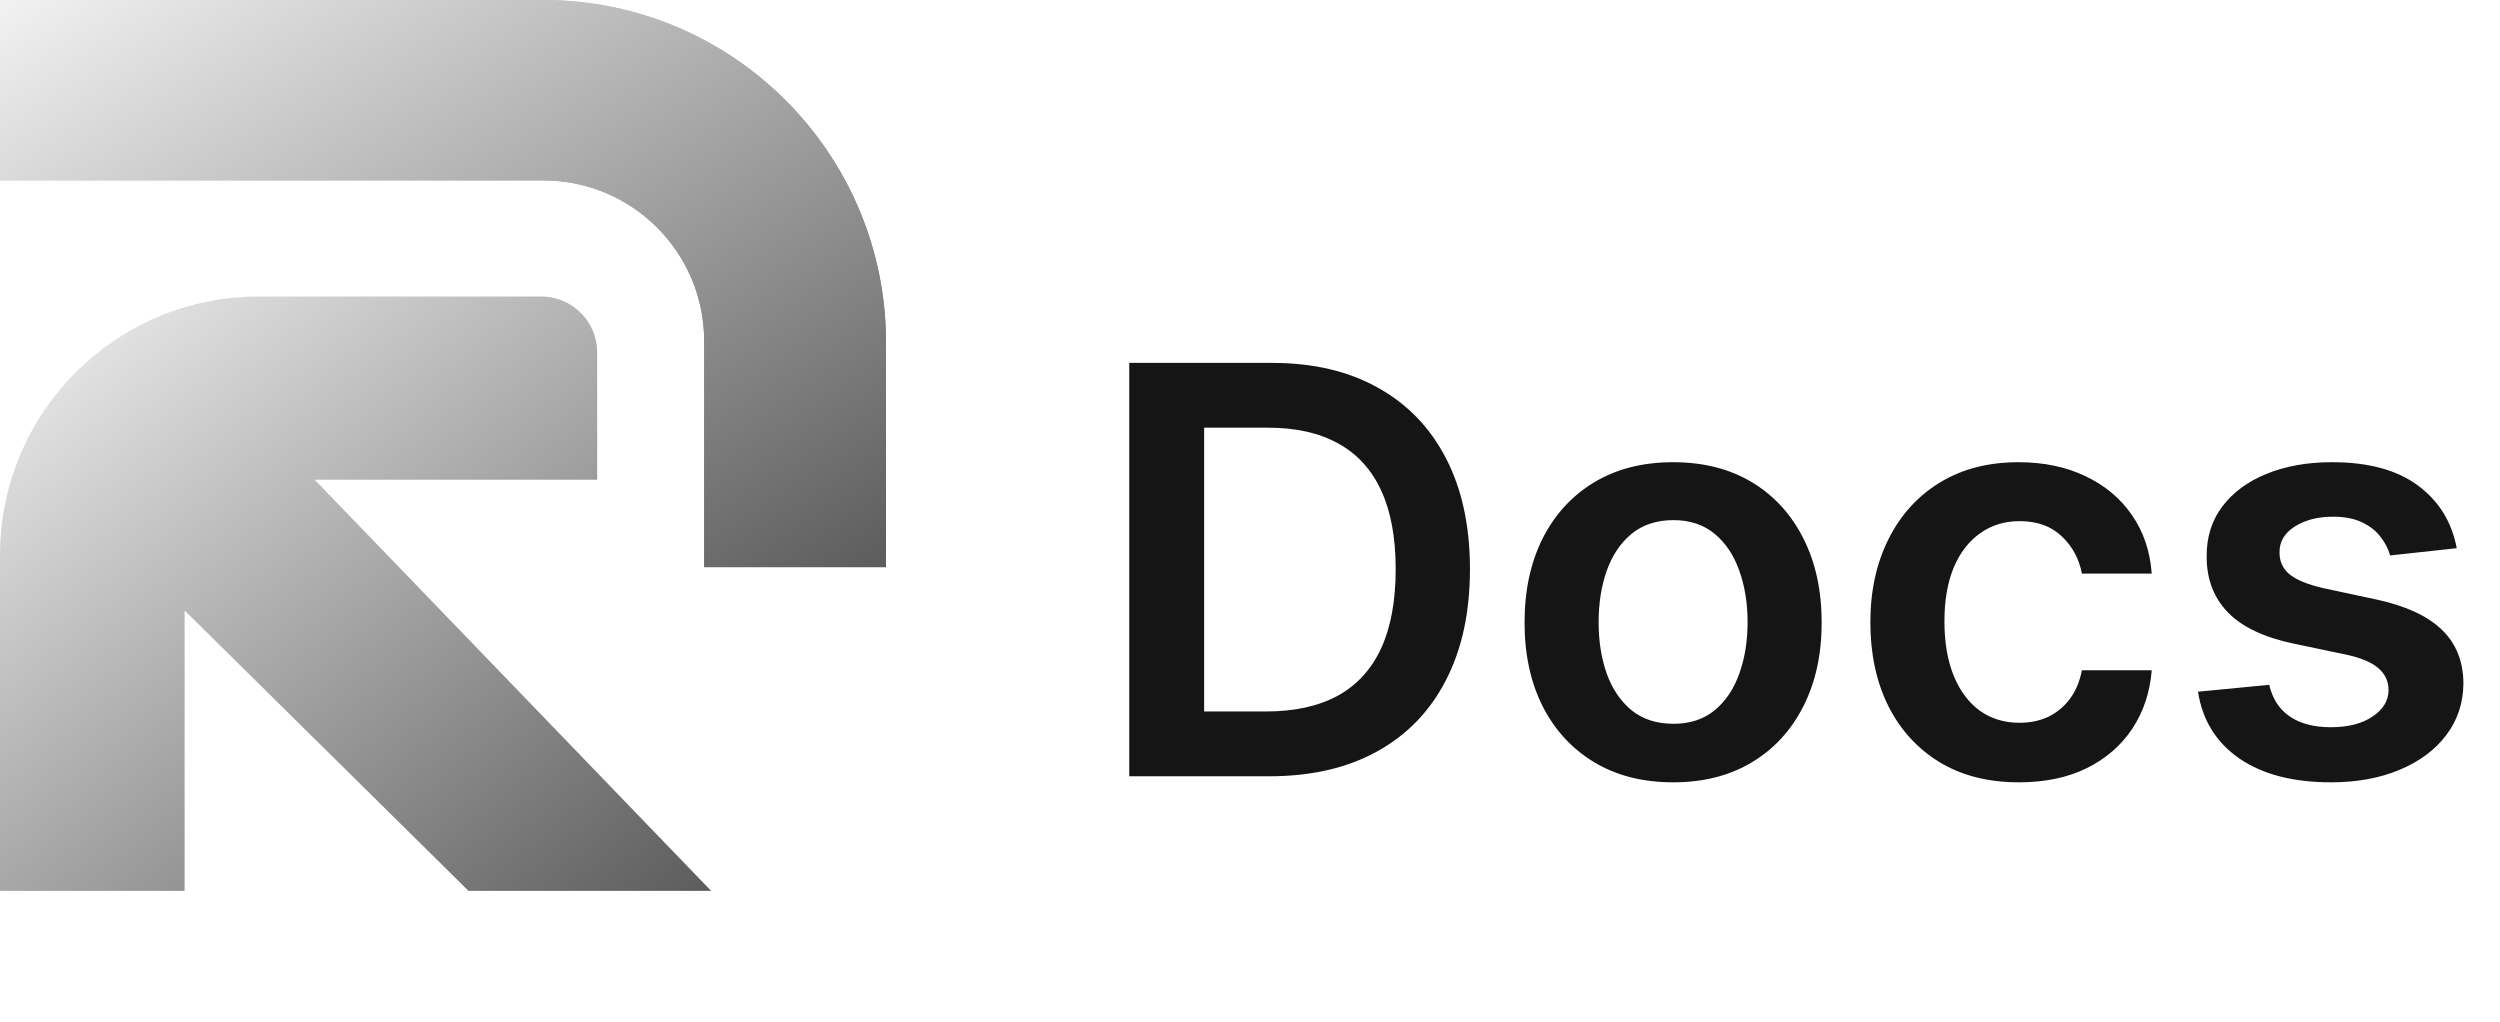
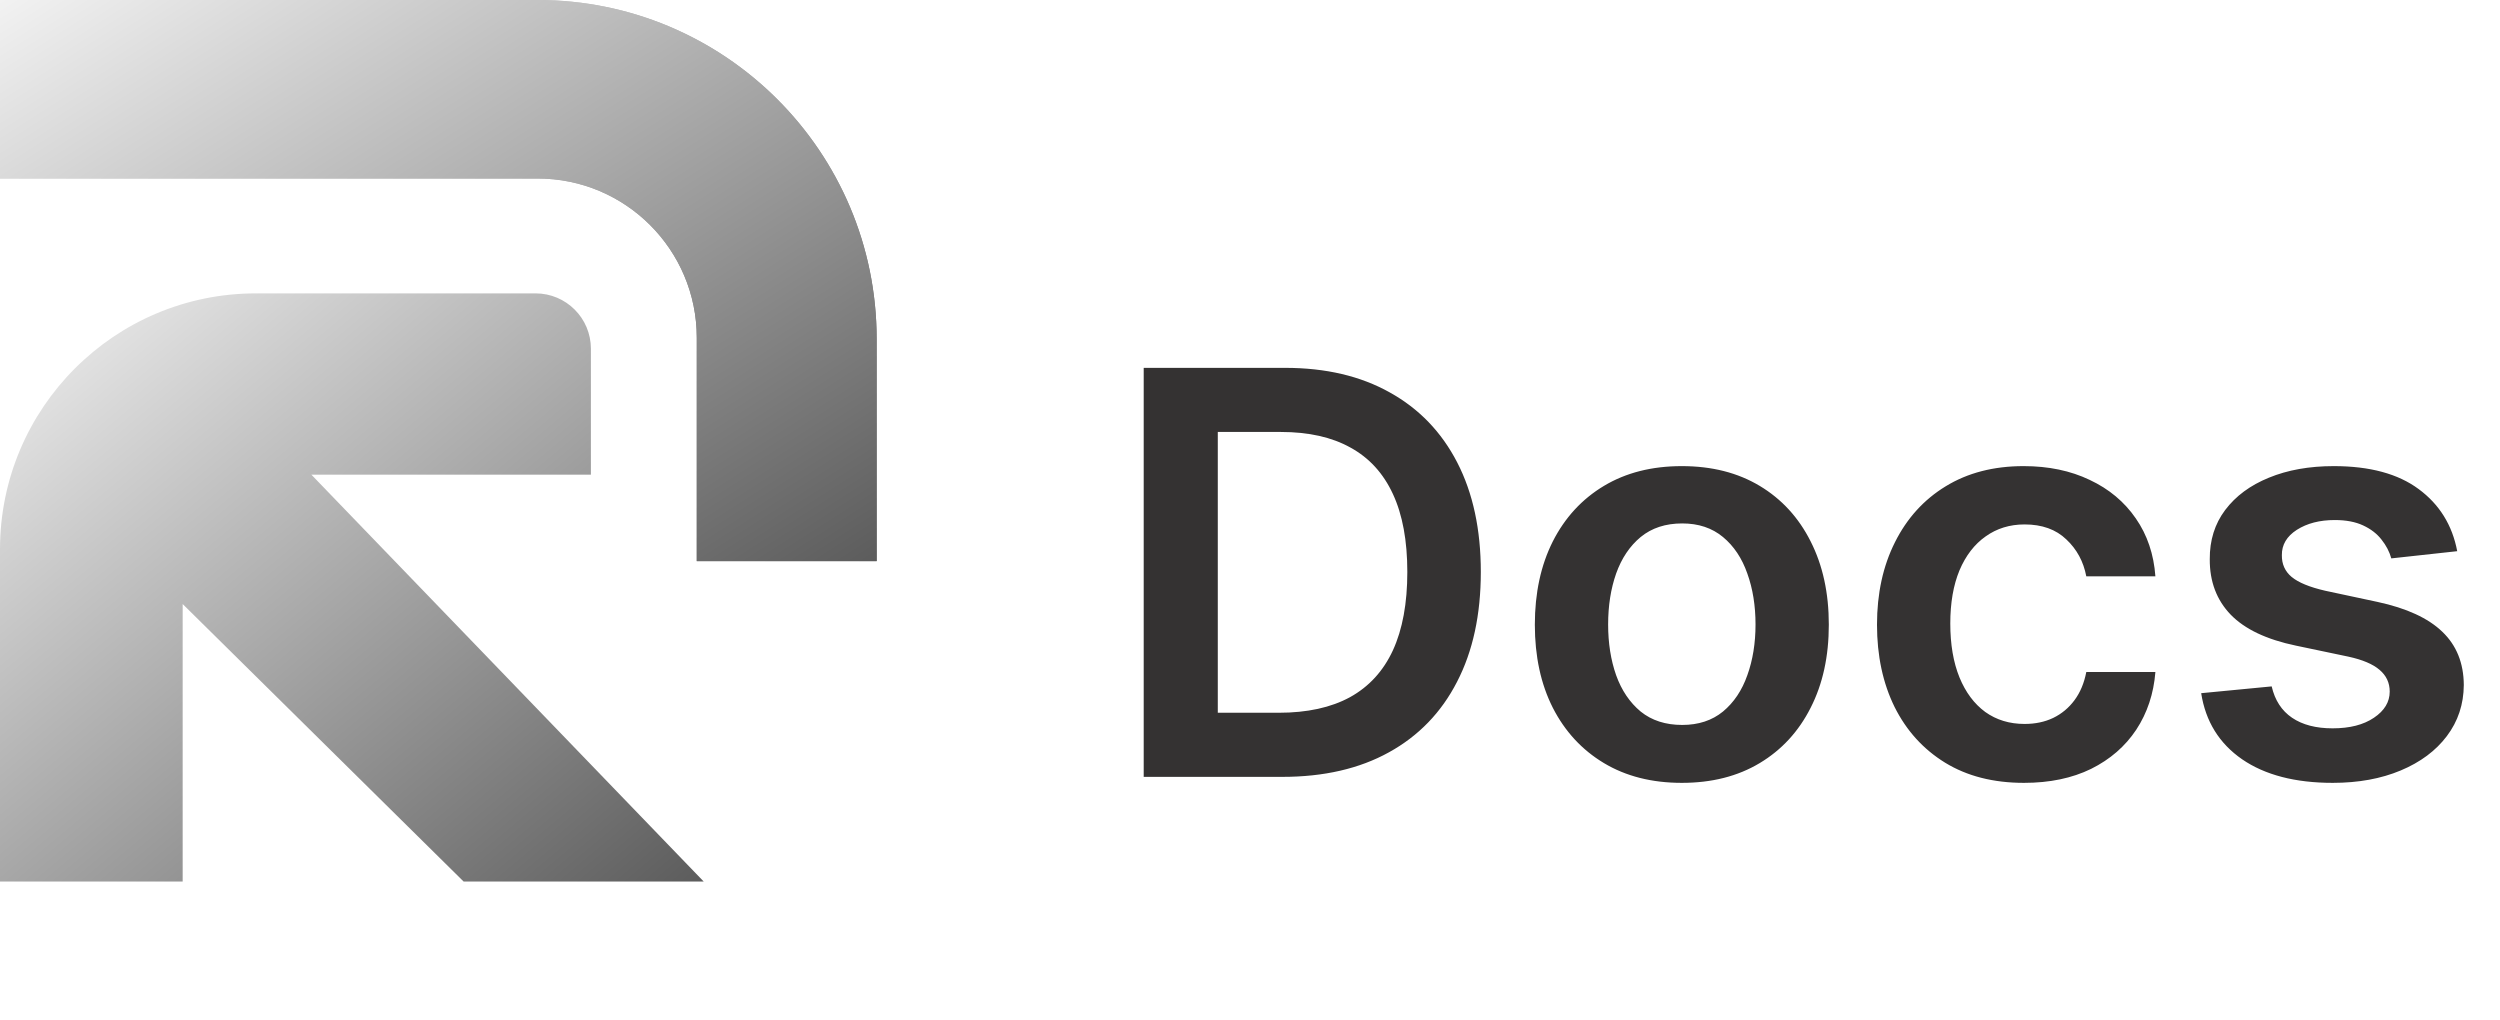
- <svg xmlns="http://www.w3.org/2000/svg" width="563" height="230" viewBox="0 0 563 230" fill="none">
-   <path d="M199.528 127.717V77.165C199.528 34.548 164.98 0 122.362 0H0V40.63H122.362C142.366 40.63 158.583 56.846 158.583 76.85V127.717H199.528Z" fill="url(#paint0_linear_14_29)" />
-   <path d="M0 40.787V40.63ZM0 40.63V0H122.362C164.98 0 199.528 34.548 199.528 77.165V127.717H158.583V76.85C158.583 56.846 142.366 40.63 122.362 40.63H0Z" fill="url(#paint1_linear_14_29)" />
-   <path d="M105.512 200.63L41.575 137.48V200.63H0V125.039C0 92.859 26.087 66.772 58.268 66.772H121.89C128.848 66.772 134.488 72.412 134.488 79.37V108.031H70.866L160.157 200.63H105.512Z" fill="url(#paint2_linear_14_29)" />
-   <path d="M285.852 174.815H254.307V81.724H286.489C295.731 81.724 303.67 83.588 310.307 87.315C316.973 91.012 322.095 96.33 325.67 103.269C329.246 110.209 331.034 118.512 331.034 128.179C331.034 137.876 329.231 146.209 325.625 153.179C322.049 160.148 316.883 165.497 310.125 169.224C303.398 172.951 295.307 174.815 285.852 174.815ZM271.17 160.224H285.034C291.519 160.224 296.928 159.042 301.261 156.679C305.595 154.285 308.852 150.724 311.034 145.997C313.216 141.239 314.307 135.3 314.307 128.179C314.307 121.057 313.216 115.148 311.034 110.451C308.852 105.724 305.625 102.194 301.352 99.86C297.11 97.497 291.837 96.315 285.534 96.315H271.17V160.224ZM376.784 176.179C369.966 176.179 364.057 174.679 359.057 171.679C354.057 168.679 350.178 164.482 347.42 159.088C344.693 153.694 343.33 147.391 343.33 140.179C343.33 132.966 344.693 126.648 347.42 121.224C350.178 115.8 354.057 111.588 359.057 108.588C364.057 105.588 369.966 104.088 376.784 104.088C383.602 104.088 389.511 105.588 394.511 108.588C399.511 111.588 403.375 115.8 406.102 121.224C408.86 126.648 410.239 132.966 410.239 140.179C410.239 147.391 408.86 153.694 406.102 159.088C403.375 164.482 399.511 168.679 394.511 171.679C389.511 174.679 383.602 176.179 376.784 176.179ZM376.875 162.997C380.572 162.997 383.663 161.982 386.148 159.951C388.633 157.891 390.481 155.133 391.693 151.679C392.936 148.224 393.557 144.376 393.557 140.133C393.557 135.86 392.936 131.997 391.693 128.542C390.481 125.057 388.633 122.285 386.148 120.224C383.663 118.163 380.572 117.133 376.875 117.133C373.087 117.133 369.936 118.163 367.42 120.224C364.936 122.285 363.072 125.057 361.83 128.542C360.617 131.997 360.011 135.86 360.011 140.133C360.011 144.376 360.617 148.224 361.83 151.679C363.072 155.133 364.936 157.891 367.42 159.951C369.936 161.982 373.087 162.997 376.875 162.997ZM454.659 176.179C447.689 176.179 441.705 174.648 436.705 171.588C431.735 168.527 427.902 164.3 425.205 158.906C422.538 153.482 421.205 147.239 421.205 140.179C421.205 133.088 422.568 126.83 425.295 121.406C428.023 115.951 431.871 111.709 436.841 108.679C441.841 105.618 447.75 104.088 454.568 104.088C460.235 104.088 465.25 105.133 469.614 107.224C474.008 109.285 477.508 112.209 480.114 115.997C482.72 119.754 484.205 124.148 484.568 129.179H468.841C468.205 125.815 466.689 123.012 464.295 120.769C461.932 118.497 458.765 117.36 454.795 117.36C451.432 117.36 448.477 118.269 445.932 120.088C443.386 121.876 441.402 124.451 439.977 127.815C438.583 131.179 437.886 135.209 437.886 139.906C437.886 144.663 438.583 148.754 439.977 152.179C441.371 155.573 443.326 158.194 445.841 160.042C448.386 161.86 451.371 162.769 454.795 162.769C457.22 162.769 459.386 162.315 461.295 161.406C463.235 160.466 464.856 159.118 466.159 157.36C467.462 155.603 468.356 153.466 468.841 150.951H484.568C484.174 155.891 482.72 160.269 480.205 164.088C477.689 167.876 474.265 170.845 469.932 172.997C465.598 175.118 460.508 176.179 454.659 176.179ZM553.261 123.451L538.261 125.088C537.837 123.573 537.095 122.148 536.034 120.815C535.004 119.482 533.61 118.406 531.852 117.588C530.095 116.769 527.943 116.36 525.398 116.36C521.973 116.36 519.095 117.103 516.761 118.588C514.458 120.073 513.322 121.997 513.352 124.36C513.322 126.391 514.064 128.042 515.58 129.315C517.125 130.588 519.67 131.633 523.216 132.451L535.125 134.997C541.731 136.421 546.64 138.679 549.852 141.769C553.095 144.86 554.731 148.906 554.761 153.906C554.731 158.3 553.443 162.179 550.898 165.542C548.383 168.876 544.883 171.482 540.398 173.36C535.913 175.239 530.761 176.179 524.943 176.179C516.398 176.179 509.519 174.391 504.307 170.815C499.095 167.209 495.989 162.194 494.989 155.769L511.034 154.224C511.761 157.376 513.307 159.754 515.67 161.36C518.034 162.966 521.11 163.769 524.898 163.769C528.807 163.769 531.943 162.966 534.307 161.36C536.701 159.754 537.898 157.769 537.898 155.406C537.898 153.406 537.125 151.754 535.58 150.451C534.064 149.148 531.701 148.148 528.489 147.451L516.58 144.951C509.883 143.557 504.928 141.209 501.716 137.906C498.504 134.573 496.913 130.36 496.943 125.269C496.913 120.966 498.08 117.239 500.443 114.088C502.837 110.906 506.155 108.451 510.398 106.724C514.67 104.966 519.595 104.088 525.17 104.088C533.352 104.088 539.792 105.83 544.489 109.315C549.216 112.8 552.14 117.512 553.261 123.451Z" fill="#151515" />
+ <svg xmlns="http://www.w3.org/2000/svg" width="569" height="232" viewBox="0 0 569 232" fill="none">
+   <path d="M199.528 127.717V77.165C199.528 34.548 164.98 0 122.362 0H0V40.63H122.362C142.366 40.63 158.583 56.846 158.583 76.85V127.717H199.528Z" fill="url(#paint0_linear_15_30)" />
+   <path d="M0 40.787V40.63ZM0 40.63V0H122.362C164.98 0 199.528 34.548 199.528 77.165V127.717H158.583V76.85C158.583 56.846 142.366 40.63 122.362 40.63H0Z" fill="url(#paint1_linear_15_30)" />
+   <path d="M105.512 200.63L41.575 137.48V200.63H0V125.039C0 92.859 26.087 66.772 58.268 66.772H121.89C128.848 66.772 134.488 72.412 134.488 79.37V108.031H70.866L160.157 200.63H105.512Z" fill="url(#paint2_linear_15_30)" />
+   <path d="M291.852 176.815H260.307V83.724H292.489C301.731 83.724 309.67 85.588 316.307 89.315C322.973 93.012 328.095 98.33 331.67 105.269C335.246 112.209 337.034 120.512 337.034 130.179C337.034 139.876 335.231 148.209 331.625 155.179C328.049 162.148 322.883 167.497 316.125 171.224C309.398 174.951 301.307 176.815 291.852 176.815ZM277.17 162.224H291.034C297.519 162.224 302.928 161.042 307.261 158.679C311.595 156.285 314.852 152.724 317.034 147.997C319.216 143.239 320.307 137.3 320.307 130.179C320.307 123.057 319.216 117.148 317.034 112.451C314.852 107.724 311.625 104.194 307.352 101.86C303.11 99.497 297.837 98.315 291.534 98.315H277.17V162.224ZM382.784 178.179C375.966 178.179 370.057 176.679 365.057 173.679C360.057 170.679 356.178 166.482 353.42 161.088C350.693 155.694 349.33 149.391 349.33 142.179C349.33 134.966 350.693 128.648 353.42 123.224C356.178 117.8 360.057 113.588 365.057 110.588C370.057 107.588 375.966 106.088 382.784 106.088C389.602 106.088 395.511 107.588 400.511 110.588C405.511 113.588 409.375 117.8 412.102 123.224C414.86 128.648 416.239 134.966 416.239 142.179C416.239 149.391 414.86 155.694 412.102 161.088C409.375 166.482 405.511 170.679 400.511 173.679C395.511 176.679 389.602 178.179 382.784 178.179ZM382.875 164.997C386.572 164.997 389.663 163.982 392.148 161.951C394.633 159.891 396.481 157.133 397.693 153.679C398.936 150.224 399.557 146.376 399.557 142.133C399.557 137.86 398.936 133.997 397.693 130.542C396.481 127.057 394.633 124.285 392.148 122.224C389.663 120.163 386.572 119.133 382.875 119.133C379.087 119.133 375.936 120.163 373.42 122.224C370.936 124.285 369.072 127.057 367.83 130.542C366.617 133.997 366.011 137.86 366.011 142.133C366.011 146.376 366.617 150.224 367.83 153.679C369.072 157.133 370.936 159.891 373.42 161.951C375.936 163.982 379.087 164.997 382.875 164.997ZM460.659 178.179C453.689 178.179 447.705 176.648 442.705 173.588C437.735 170.527 433.902 166.3 431.205 160.906C428.538 155.482 427.205 149.239 427.205 142.179C427.205 135.088 428.568 128.83 431.295 123.406C434.023 117.951 437.871 113.709 442.841 110.679C447.841 107.618 453.75 106.088 460.568 106.088C466.235 106.088 471.25 107.133 475.614 109.224C480.008 111.285 483.508 114.209 486.114 117.997C488.72 121.754 490.205 126.148 490.568 131.179H474.841C474.205 127.815 472.689 125.012 470.295 122.769C467.932 120.497 464.765 119.36 460.795 119.36C457.432 119.36 454.477 120.269 451.932 122.088C449.386 123.876 447.402 126.451 445.977 129.815C444.583 133.179 443.886 137.209 443.886 141.906C443.886 146.663 444.583 150.754 445.977 154.179C447.371 157.573 449.326 160.194 451.841 162.042C454.386 163.86 457.371 164.769 460.795 164.769C463.22 164.769 465.386 164.315 467.295 163.406C469.235 162.466 470.856 161.118 472.159 159.36C473.462 157.603 474.356 155.466 474.841 152.951H490.568C490.174 157.891 488.72 162.269 486.205 166.088C483.689 169.876 480.265 172.845 475.932 174.997C471.598 177.118 466.508 178.179 460.659 178.179ZM559.261 125.451L544.261 127.088C543.837 125.573 543.095 124.148 542.034 122.815C541.004 121.482 539.61 120.406 537.852 119.588C536.095 118.769 533.943 118.36 531.398 118.36C527.973 118.36 525.095 119.103 522.761 120.588C520.458 122.073 519.322 123.997 519.352 126.36C519.322 128.391 520.064 130.042 521.58 131.315C523.125 132.588 525.67 133.633 529.216 134.451L541.125 136.997C547.731 138.421 552.64 140.679 555.852 143.769C559.095 146.86 560.731 150.906 560.761 155.906C560.731 160.3 559.443 164.179 556.898 167.542C554.383 170.876 550.883 173.482 546.398 175.36C541.913 177.239 536.761 178.179 530.943 178.179C522.398 178.179 515.519 176.391 510.307 172.815C505.095 169.209 501.989 164.194 500.989 157.769L517.034 156.224C517.761 159.376 519.307 161.754 521.67 163.36C524.034 164.966 527.11 165.769 530.898 165.769C534.807 165.769 537.943 164.966 540.307 163.36C542.701 161.754 543.898 159.769 543.898 157.406C543.898 155.406 543.125 153.754 541.58 152.451C540.064 151.148 537.701 150.148 534.489 149.451L522.58 146.951C515.883 145.557 510.928 143.209 507.716 139.906C504.504 136.573 502.913 132.36 502.943 127.269C502.913 122.966 504.08 119.239 506.443 116.088C508.837 112.906 512.155 110.451 516.398 108.724C520.67 106.966 525.595 106.088 531.17 106.088C539.352 106.088 545.792 107.83 550.489 111.315C555.216 114.8 558.14 119.512 559.261 125.451Z" fill="#343232" />
  <defs>
-     <linearGradient id="paint0_linear_14_29" x1="0" y1="0" x2="115.981" y2="181.194" gradientUnits="userSpaceOnUse">
+     <linearGradient id="paint0_linear_15_30" x1="0" y1="0" x2="115.981" y2="181.194" gradientUnits="userSpaceOnUse">
      <stop stop-color="#F2F2F2" />
      <stop offset="1" stop-color="#5C5C5C" />
    </linearGradient>
-     <linearGradient id="paint1_linear_14_29" x1="0" y1="0" x2="115.981" y2="181.194" gradientUnits="userSpaceOnUse">
+     <linearGradient id="paint1_linear_15_30" x1="0" y1="0" x2="115.981" y2="181.194" gradientUnits="userSpaceOnUse">
      <stop stop-color="#F2F2F2" />
      <stop offset="1" stop-color="#5C5C5C" />
    </linearGradient>
-     <linearGradient id="paint2_linear_14_29" x1="0" y1="66.772" x2="131.733" y2="224.387" gradientUnits="userSpaceOnUse">
+     <linearGradient id="paint2_linear_15_30" x1="0" y1="66.772" x2="131.733" y2="224.387" gradientUnits="userSpaceOnUse">
      <stop stop-color="#F2F2F2" />
      <stop offset="1" stop-color="#5C5C5C" />
    </linearGradient>
  </defs>
</svg>
